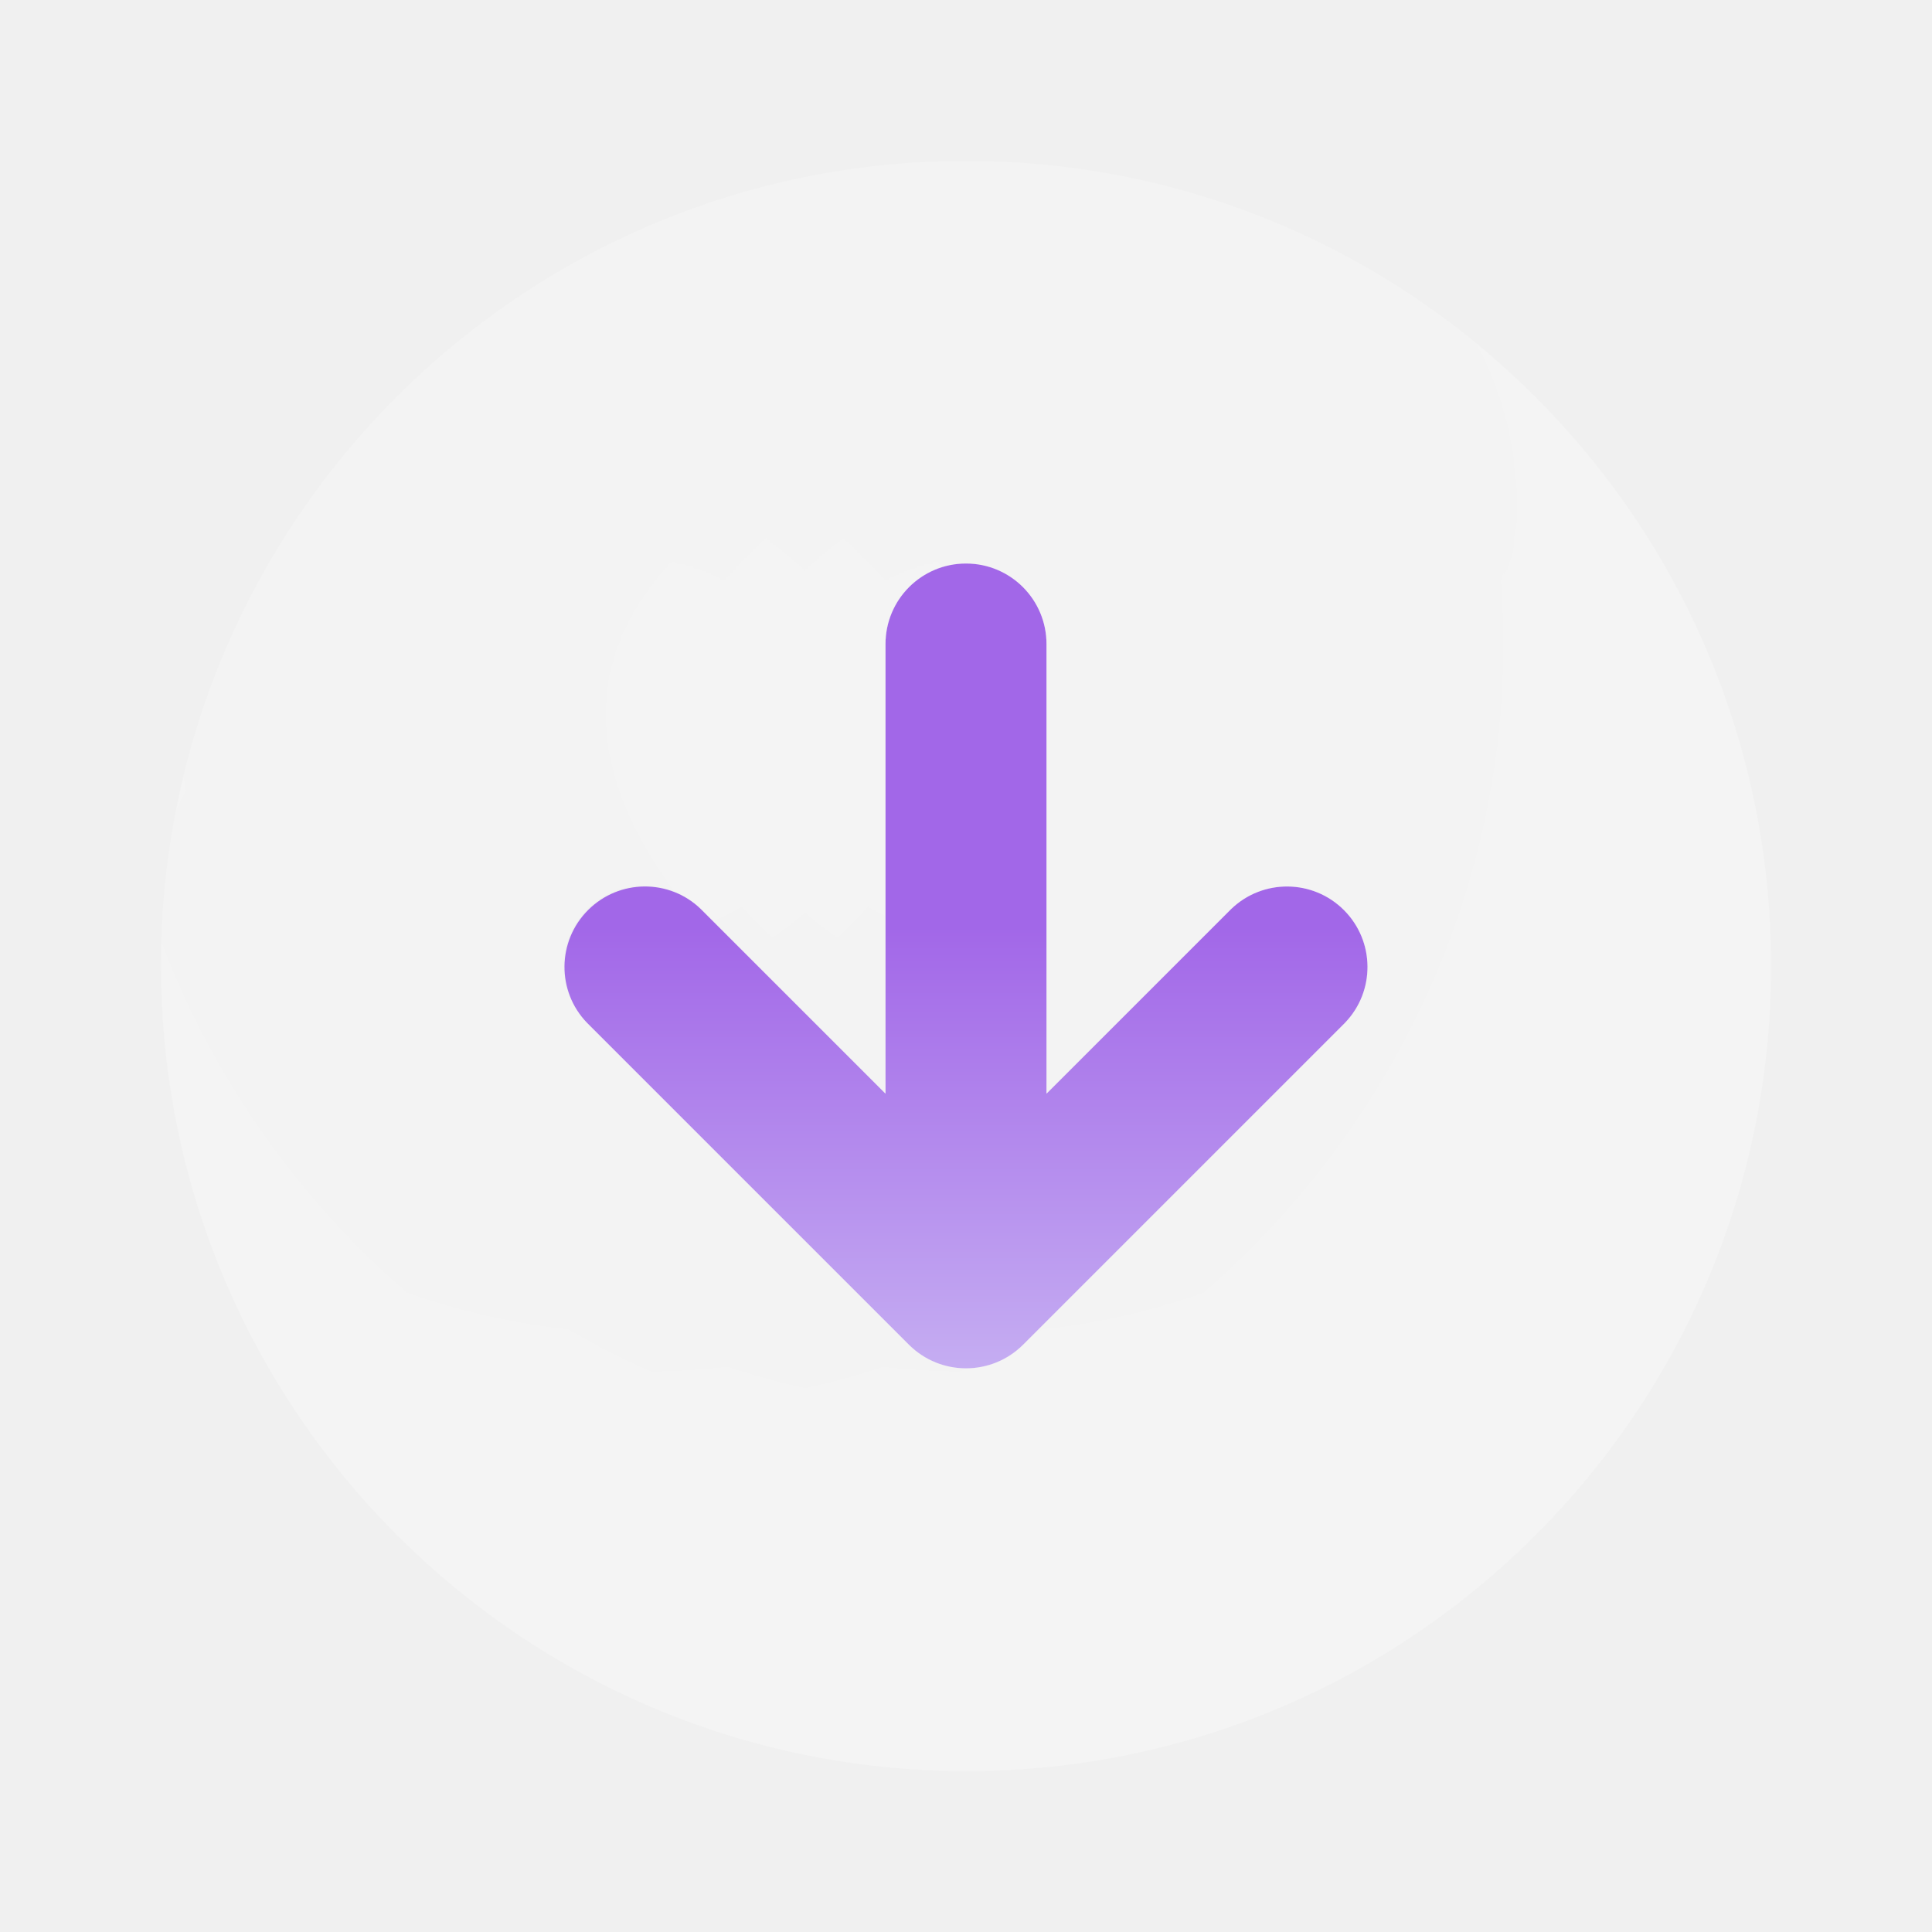
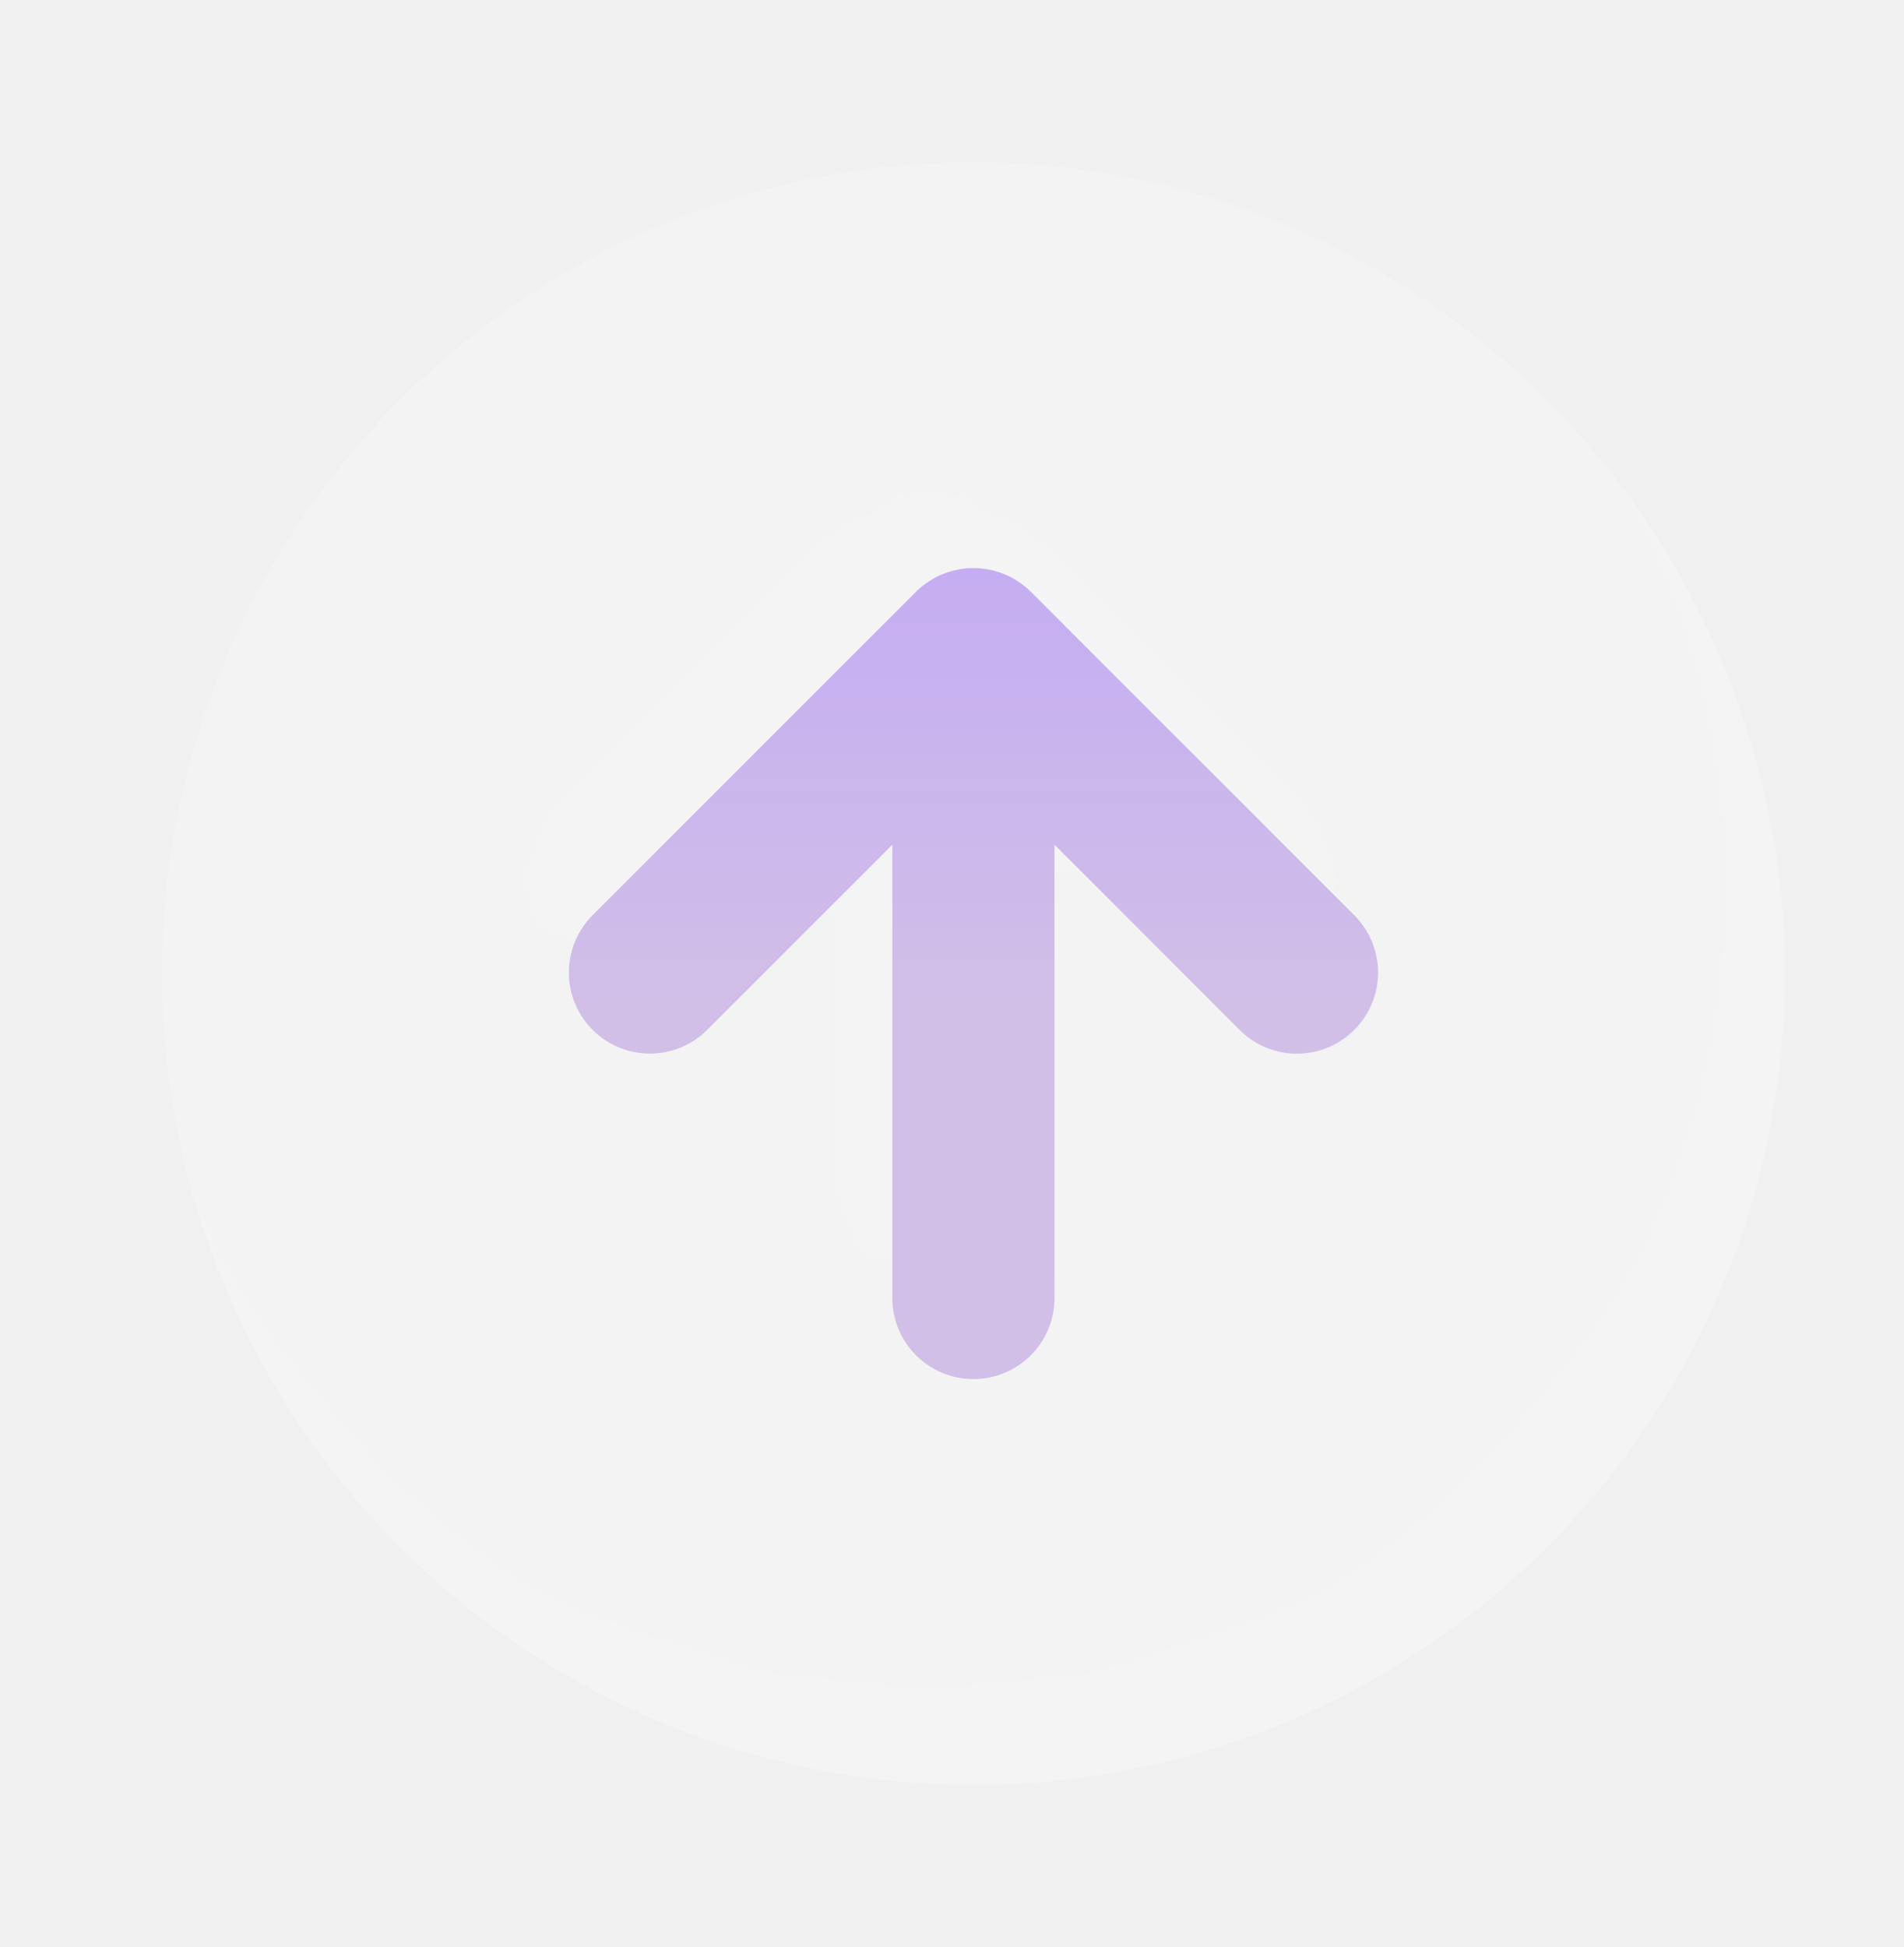
- <svg xmlns="http://www.w3.org/2000/svg" width="24" height="24" fill="none">
-   <path d="m7.293 12.707 4 4a1.004 1.004 0 0 0 1.414 0l4-4a1 1 0 0 0-1.414-1.414L13 13.586V8a1 1 0 1 0-2 0v5.586l-2.293-2.293a1 1 0 0 0-1.414 1.414Z" fill="url(#a)" />
-   <g filter="url(#b)">
-     <path d="M12 22A10 10 0 1 0 2 12a10.011 10.011 0 0 0 10 10ZM7.293 11.293a1 1 0 0 1 1.414 0L11 13.586V8a1 1 0 0 1 2 0v5.586l2.293-2.293a1 1 0 0 1 1.414 1.414l-4 4a1.004 1.004 0 0 1-1.414 0l-4-4a1 1 0 0 1 0-1.414Z" fill="#fff" fill-opacity=".2" />
+ <svg xmlns="http://www.w3.org/2000/svg" width="88" height="90" viewBox="0 0 88 90" fill="none">
+   <g id="uim:arrow-circle-down">
+     <path id="Vector" d="M62.651 42.349L47.651 27.349C46.946 26.649 45.993 26.257 45 26.257C44.007 26.257 43.054 26.649 42.349 27.349L27.349 42.349C26.666 43.056 26.288 44.003 26.296 44.986C26.305 45.97 26.699 46.91 27.394 47.606C28.09 48.301 29.03 48.695 30.013 48.704C30.997 48.712 31.944 48.334 32.651 47.651L41.25 39.053L41.25 60C41.25 60.995 41.645 61.948 42.348 62.652C43.051 63.355 44.005 63.75 45 63.75C45.995 63.75 46.948 63.355 47.652 62.652C48.355 61.948 48.75 60.995 48.75 60L48.75 39.053L57.349 47.651C58.056 48.334 59.003 48.712 59.986 48.704C60.97 48.695 61.91 48.301 62.605 47.606C63.301 46.91 63.695 45.97 63.704 44.986C63.712 44.003 63.334 43.056 62.651 42.349Z" fill="url(#paint0_linear_480_28117)" />
+     <g id="Vector_2" filter="url(#filter0_bii_480_28117)">
+       <path d="M45 7.5C37.583 7.5 30.333 9.699 24.166 13.82C17.999 17.94 13.193 23.797 10.354 30.649C7.516 37.502 6.774 45.042 8.221 52.316C9.668 59.59 13.239 66.272 18.483 71.516C23.728 76.761 30.41 80.332 37.684 81.779C44.958 83.226 52.498 82.484 59.351 79.645C66.203 76.807 72.06 72.001 76.18 65.834C80.301 59.667 82.5 52.417 82.5 45C82.489 35.058 78.535 25.526 71.504 18.495C64.474 11.465 54.942 7.511 45 7.5ZM62.651 47.651C61.948 48.354 60.994 48.749 60 48.749C59.006 48.749 58.052 48.354 57.349 47.651L48.75 39.053L48.75 60C48.75 60.995 48.355 61.948 47.652 62.652C46.948 63.355 45.995 63.75 45 63.75C44.005 63.75 43.052 63.355 42.348 62.652C41.645 61.948 41.25 60.995 41.25 60L41.25 39.053L32.651 47.651C31.944 48.334 30.997 48.712 30.014 48.704C29.03 48.695 28.09 48.301 27.394 47.605C26.699 46.91 26.305 45.97 26.296 44.986C26.288 44.003 26.666 43.056 27.349 42.349L42.349 27.349C43.054 26.649 44.007 26.257 45 26.257C45.993 26.257 46.946 26.649 47.651 27.349L62.651 42.349C63.354 43.052 63.749 44.006 63.749 45C63.749 45.994 63.354 46.948 62.651 47.651Z" fill="white" fill-opacity="0.2" />
+     </g>
  </g>
  <defs>
-     <linearGradient id="a" x1="12" y1="7" x2="12" y2="16.998" gradientUnits="userSpaceOnUse">
-       <stop offset=".451" stop-color="#A267E8" />
-       <stop offset="1" stop-color="#C5ADF2" />
-     </linearGradient>
-     <filter id="b" x="-2" y="-2" width="28" height="28" filterUnits="userSpaceOnUse" color-interpolation-filters="sRGB">
+     <filter id="filter0_bii_480_28117" x="3.5" y="3.5" width="83" height="83" filterUnits="userSpaceOnUse" color-interpolation-filters="sRGB">
      <feFlood flood-opacity="0" result="BackgroundImageFix" />
      <feGaussianBlur in="BackgroundImageFix" stdDeviation="2" />
-       <feComposite in2="SourceAlpha" operator="in" result="effect1_backgroundBlur_83_10748" />
-       <feBlend in="SourceGraphic" in2="effect1_backgroundBlur_83_10748" result="shape" />
-       <feColorMatrix in="SourceAlpha" values="0 0 0 0 0 0 0 0 0 0 0 0 0 0 0 0 0 0 127 0" result="hardAlpha" />
+       <feComposite in2="SourceAlpha" operator="in" result="effect1_backgroundBlur_480_28117" />
+       <feBlend mode="normal" in="SourceGraphic" in2="effect1_backgroundBlur_480_28117" result="shape" />
+       <feColorMatrix in="SourceAlpha" type="matrix" values="0 0 0 0 0 0 0 0 0 0 0 0 0 0 0 0 0 0 127 0" result="hardAlpha" />
      <feOffset dy="-4" />
      <feGaussianBlur stdDeviation="2" />
      <feComposite in2="hardAlpha" operator="arithmetic" k2="-1" k3="1" />
-       <feColorMatrix values="0 0 0 0 1 0 0 0 0 1 0 0 0 0 1 0 0 0 0.05 0" />
-       <feBlend in2="shape" result="effect2_innerShadow_83_10748" />
-       <feColorMatrix in="SourceAlpha" values="0 0 0 0 0 0 0 0 0 0 0 0 0 0 0 0 0 0 127 0" result="hardAlpha" />
+       <feColorMatrix type="matrix" values="0 0 0 0 1 0 0 0 0 1 0 0 0 0 1 0 0 0 0.05 0" />
+       <feBlend mode="normal" in2="shape" result="effect2_innerShadow_480_28117" />
+       <feColorMatrix in="SourceAlpha" type="matrix" values="0 0 0 0 0 0 0 0 0 0 0 0 0 0 0 0 0 0 127 0" result="hardAlpha" />
      <feOffset dx="-4" dy="-4" />
      <feGaussianBlur stdDeviation="2" />
      <feComposite in2="hardAlpha" operator="arithmetic" k2="-1" k3="1" />
-       <feColorMatrix values="0 0 0 0 1 0 0 0 0 1 0 0 0 0 1 0 0 0 0.05 0" />
-       <feBlend in2="effect2_innerShadow_83_10748" result="effect3_innerShadow_83_10748" />
+       <feColorMatrix type="matrix" values="0 0 0 0 1 0 0 0 0 1 0 0 0 0 1 0 0 0 0.05 0" />
+       <feBlend mode="normal" in2="effect2_innerShadow_480_28117" result="effect3_innerShadow_480_28117" />
    </filter>
+     <linearGradient id="paint0_linear_480_28117" x1="45" y1="63.75" x2="45" y2="26.257" gradientUnits="userSpaceOnUse">
+       <stop offset="0.451" stop-color="#D1BFE7" />
+       <stop offset="1" stop-color="#C5ADF2" />
+     </linearGradient>
  </defs>
</svg>
